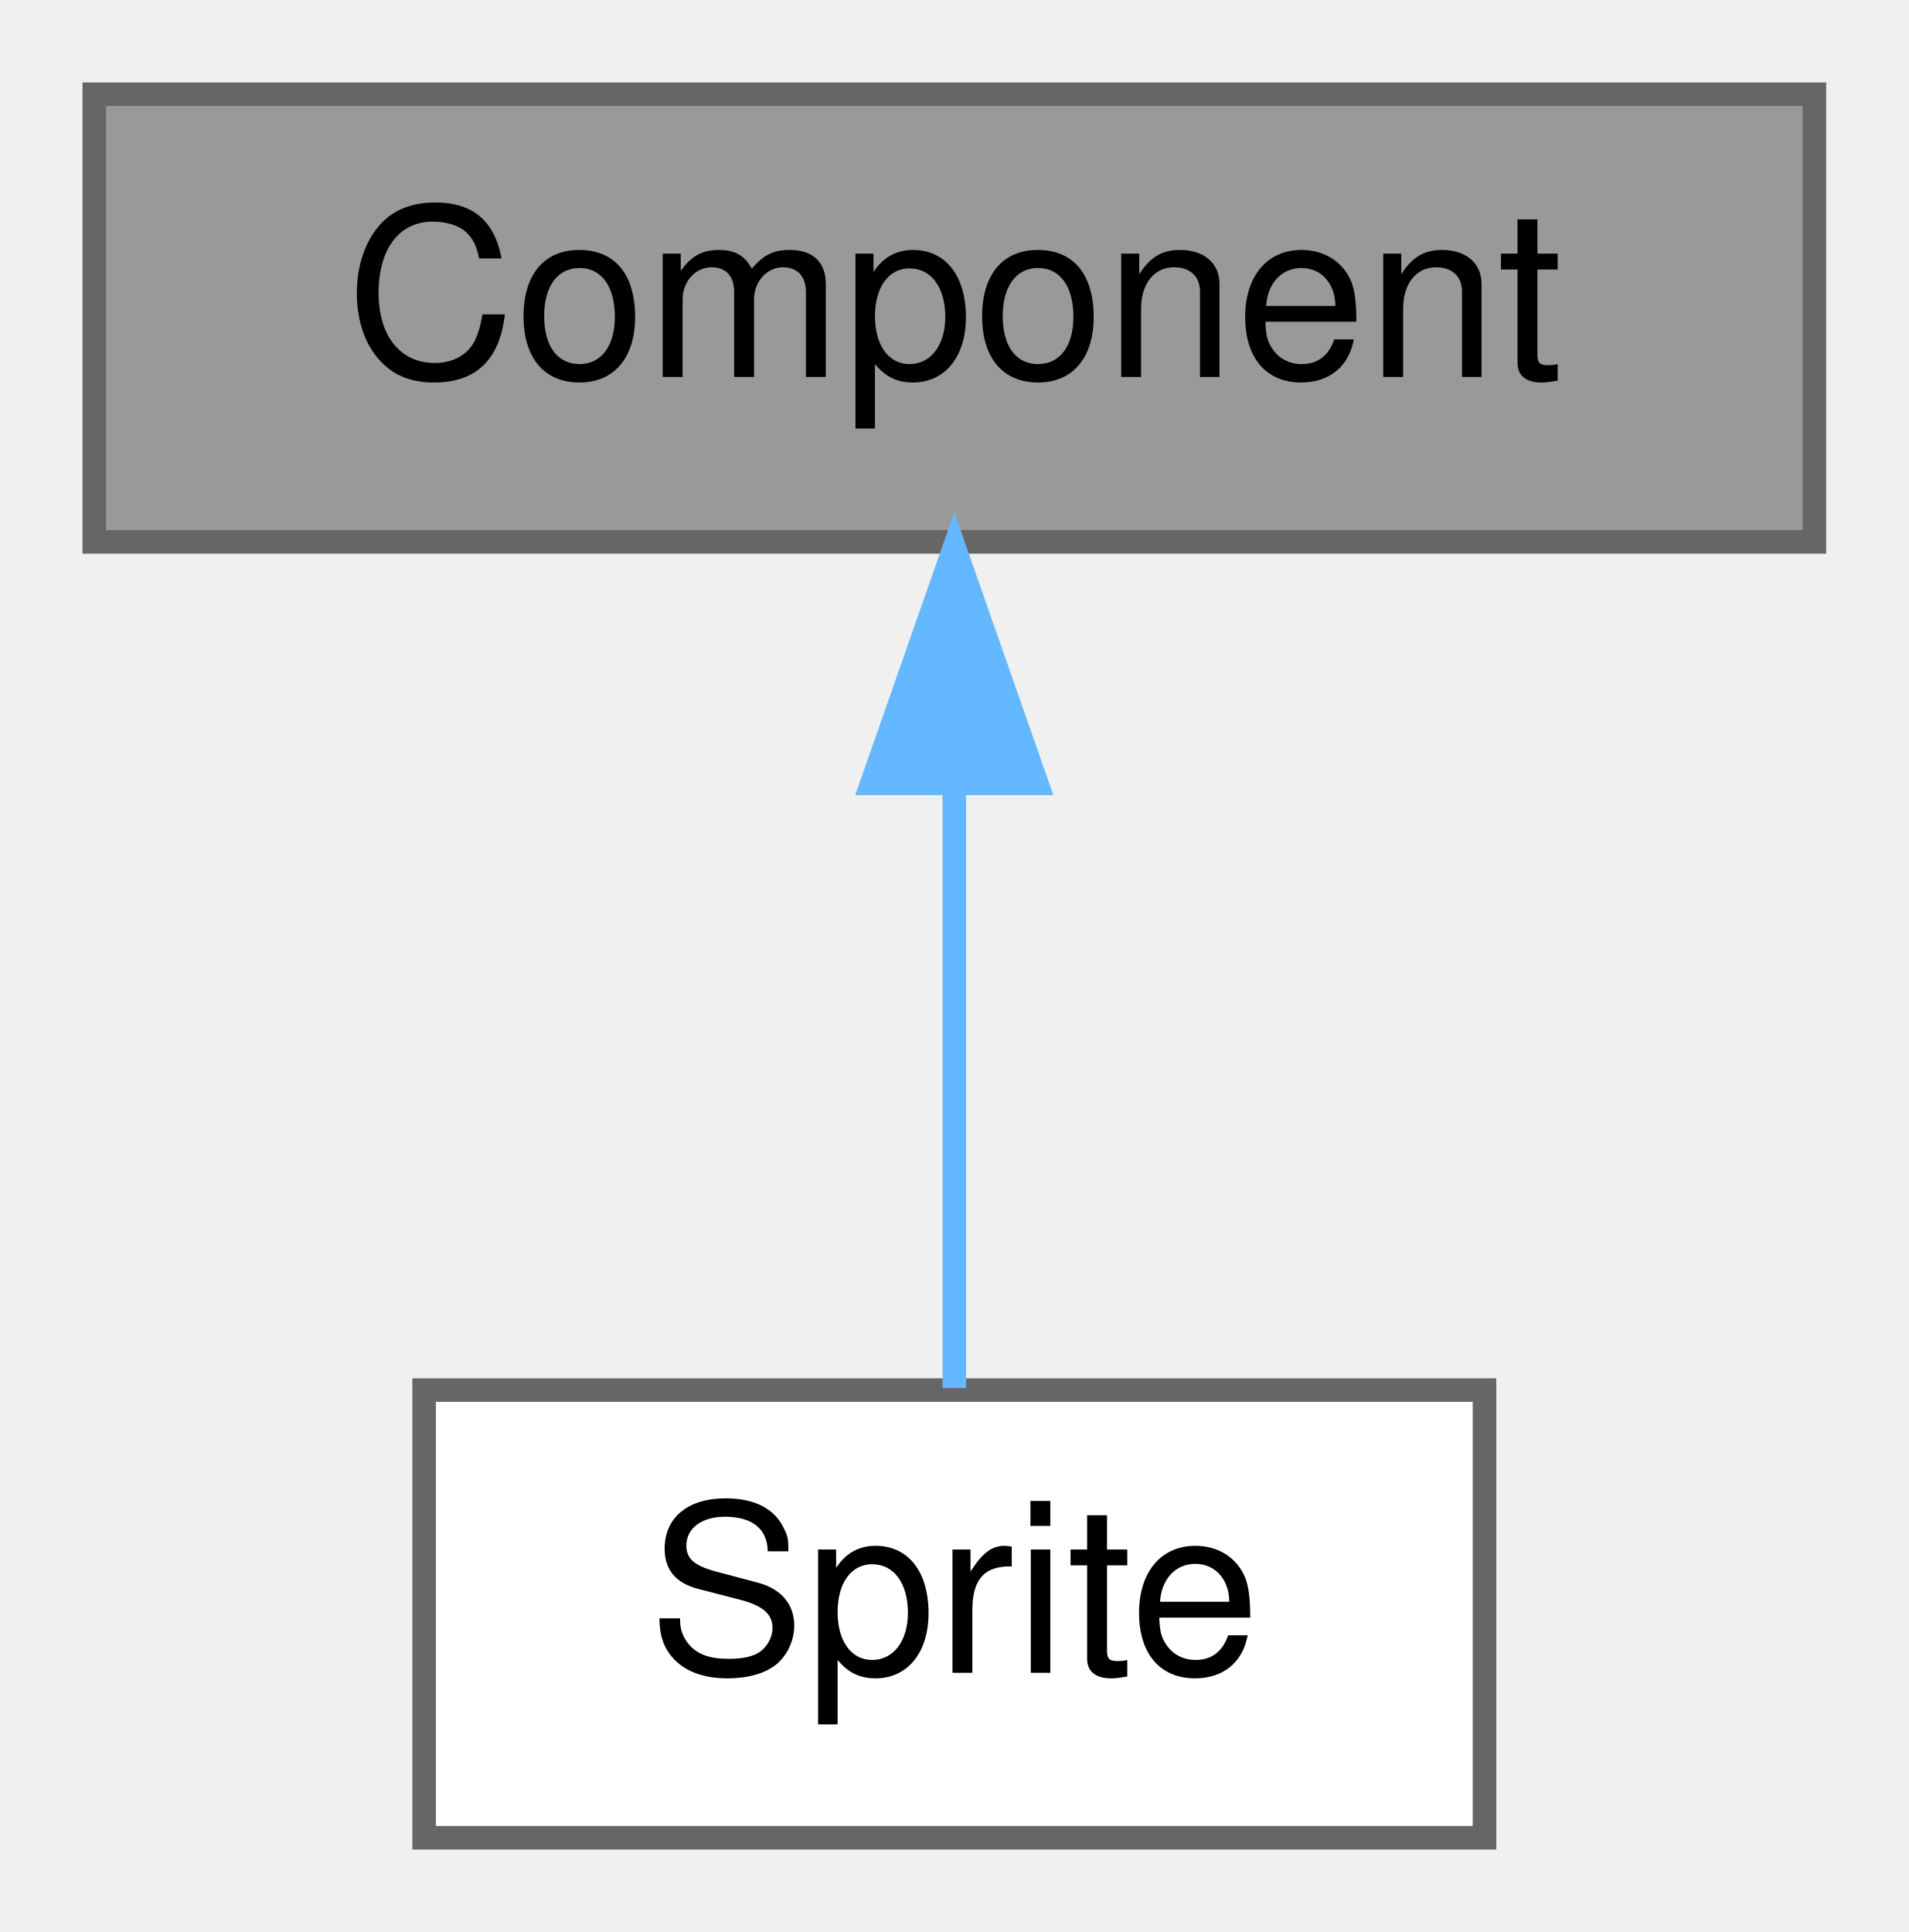
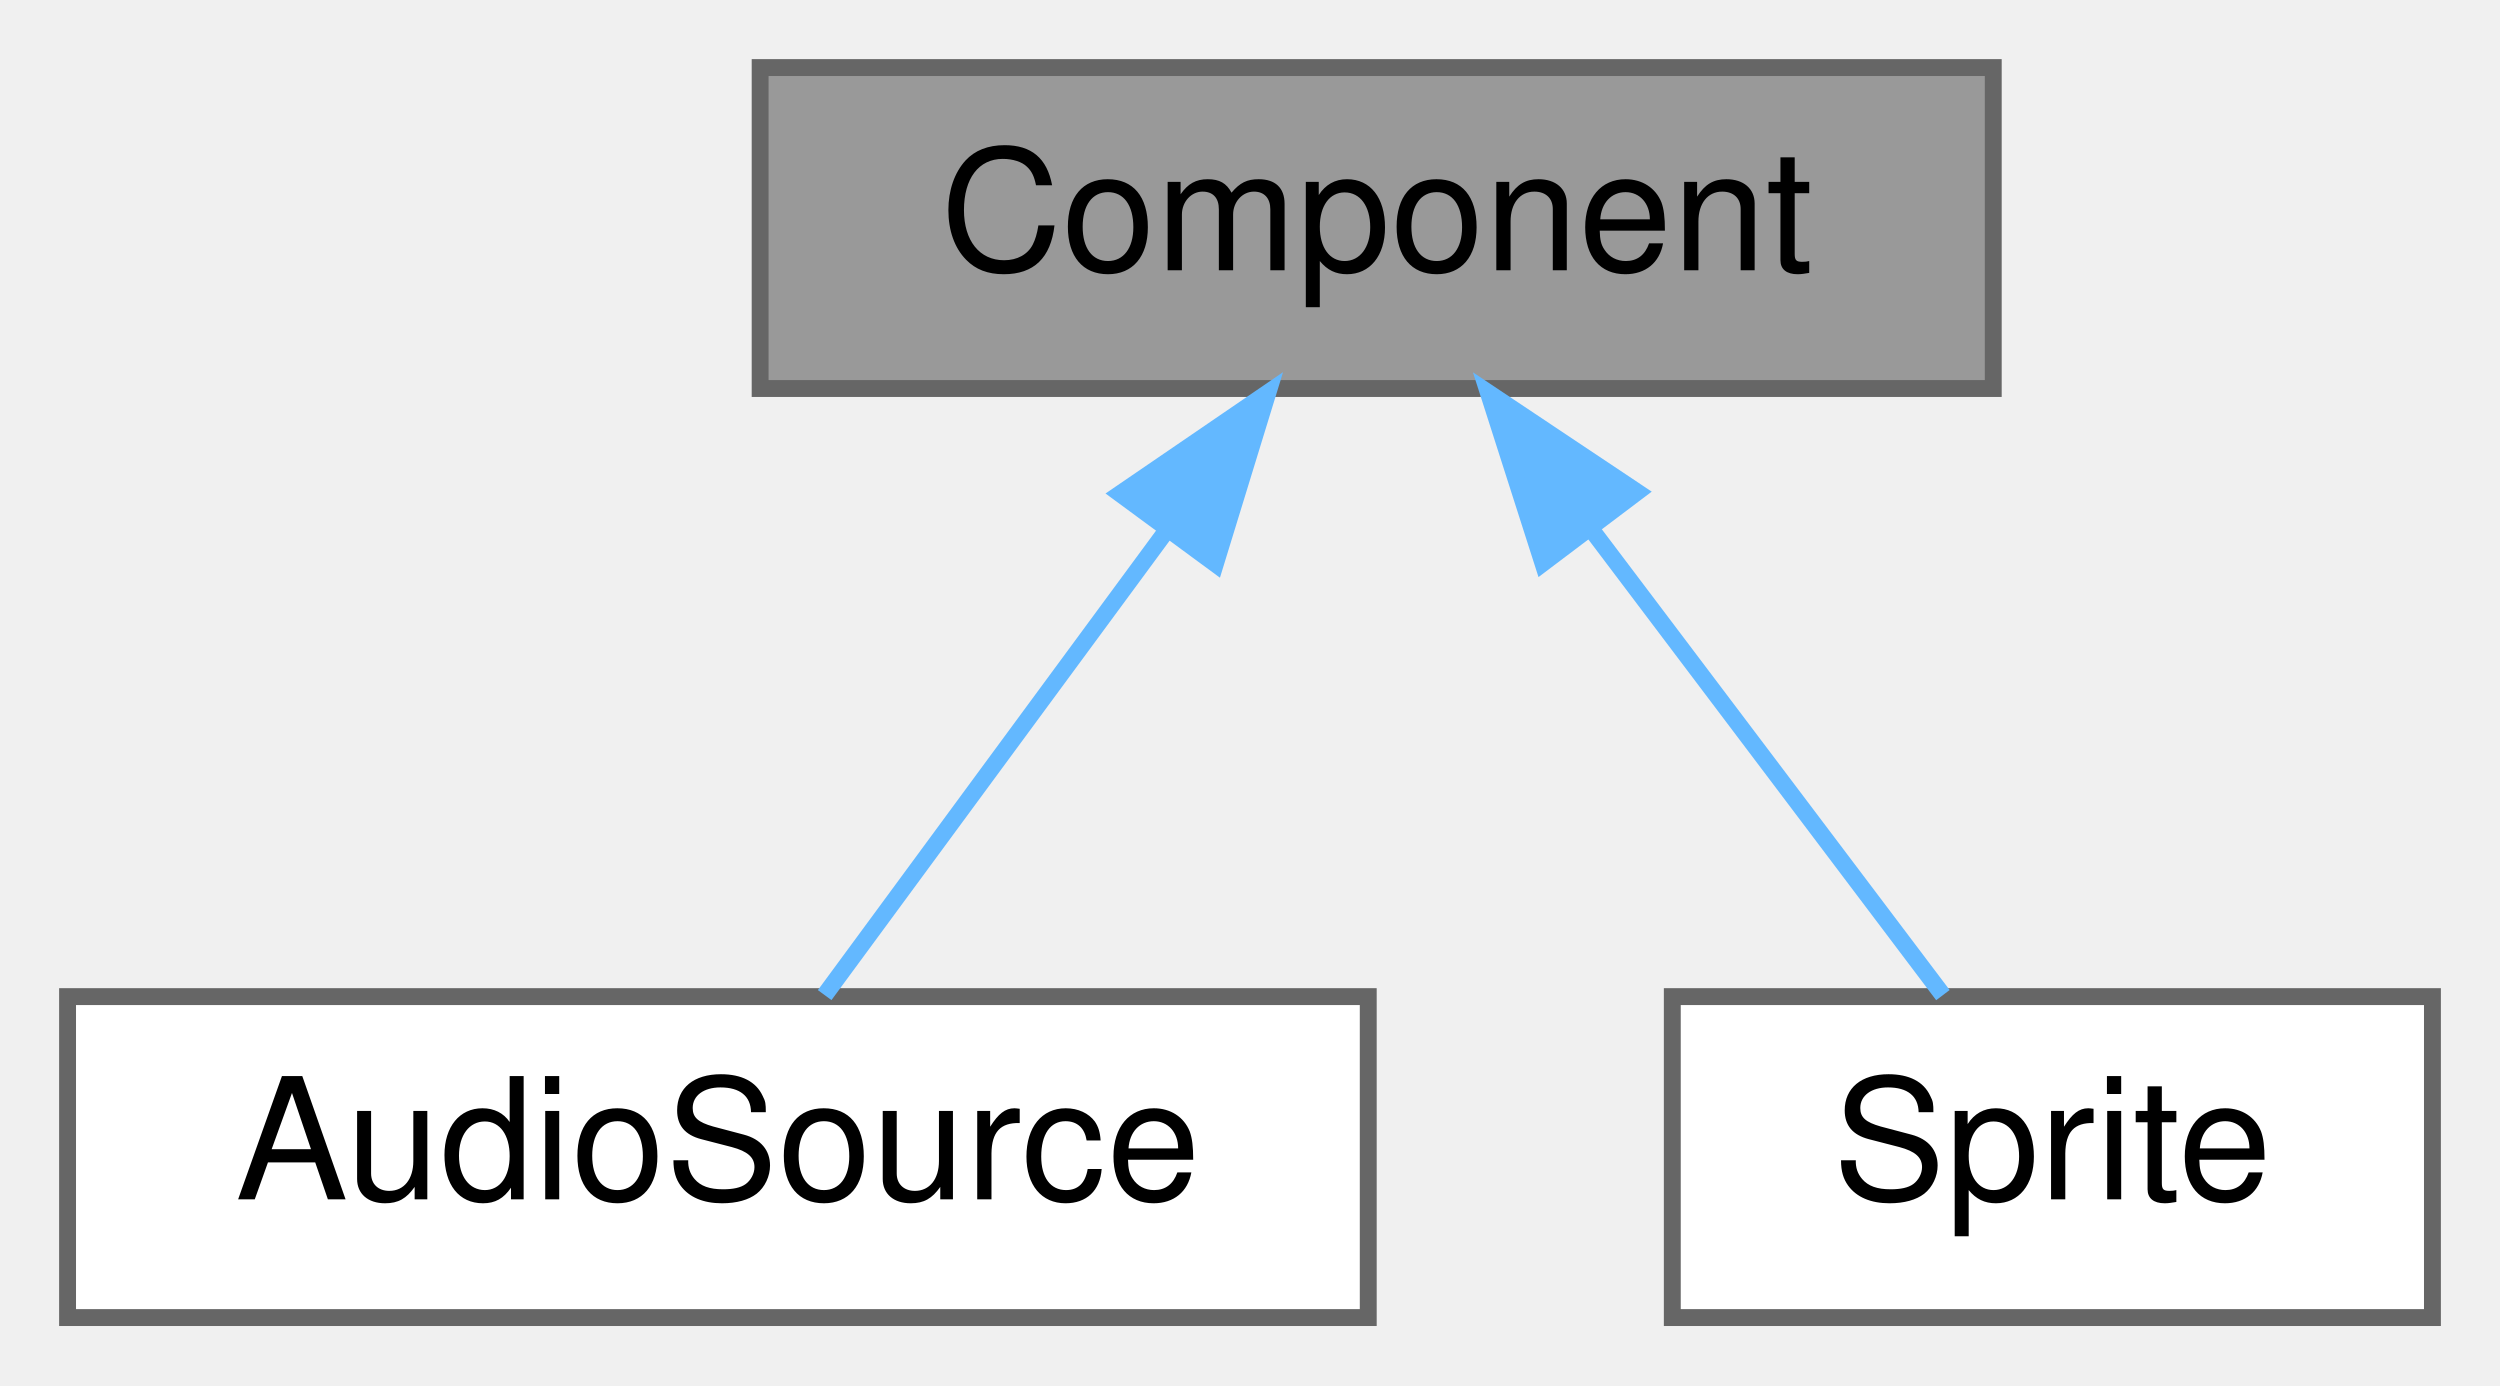
- <svg xmlns="http://www.w3.org/2000/svg" xmlns:xlink="http://www.w3.org/1999/xlink" width="81pt" height="82pt" viewBox="0.00 0.00 81.00 82.00">
+ <svg xmlns="http://www.w3.org/2000/svg" xmlns:xlink="http://www.w3.org/1999/xlink" width="148pt" height="82pt" viewBox="0.00 0.00 148.00 82.00">
  <g id="graph0" class="graph" transform="scale(1 1) rotate(0) translate(4 78)">
    <g id="Node000001" class="node">
      <g id="a_Node000001">
        <a xlink:title=" ">
-           <polygon fill="#999999" stroke="#666666" points="73,-74 0,-74 0,-55 73,-55 73,-74" />
-           <text text-anchor="middle" x="36.5" y="-62" font-family="Helvetica,sans-Serif" font-size="10.00">Component</text>
+           <polygon fill="#999999" stroke="#666666" points="114,-74 41,-74 41,-55 114,-55 114,-74" />
+           <text text-anchor="middle" x="77.5" y="-62" font-family="Helvetica,sans-Serif" font-size="10.00">Component</text>
        </a>
      </g>
    </g>
    <g id="Node000002" class="node">
      <g id="a_Node000002">
-         <a xlink:href="class_sprite.html" target="_top" xlink:title="Component that represents a 2D sprite to be rendered. The Sprite component holds a reference to a Tex...">
-           <polygon fill="white" stroke="#666666" points="59,-19 14,-19 14,0 59,0 59,-19" />
-           <text text-anchor="middle" x="36.5" y="-7" font-family="Helvetica,sans-Serif" font-size="10.00">Sprite</text>
+         <a xlink:href="class_audio_source.html" target="_top" xlink:title="Component that plays audio using the AudioService.">
+           <polygon fill="white" stroke="#666666" points="77,-19 0,-19 0,0 77,0 77,-19" />
+           <text text-anchor="middle" x="38.5" y="-7" font-family="Helvetica,sans-Serif" font-size="10.00">AudioSource</text>
        </a>
      </g>
    </g>
    <g id="edge1_Node000001_Node000002" class="edge">
      <g id="a_edge1_Node000001_Node000002">
        <a xlink:title=" ">
-           <path fill="none" stroke="#63b8ff" d="M36.5,-44.66C36.5,-35.93 36.5,-25.99 36.5,-19.09" />
-           <polygon fill="#63b8ff" stroke="#63b8ff" points="33,-44.75 36.5,-54.75 40,-44.75 33,-44.75" />
+           <path fill="none" stroke="#63b8ff" d="M65.12,-46.67C58.36,-37.5 50.29,-26.52 44.82,-19.09" />
+           <polygon fill="#63b8ff" stroke="#63b8ff" points="62.31,-48.77 71.06,-54.75 67.95,-44.62 62.31,-48.77" />
+         </a>
+       </g>
+     </g>
+     <g id="Node000003" class="node">
+       <g id="a_Node000003">
+         <a xlink:href="class_sprite.html" target="_top" xlink:title="Component that represents a 2D sprite to be rendered. The Sprite component holds a reference to a Tex...">
+           <polygon fill="white" stroke="#666666" points="140,-19 95,-19 95,0 140,0 140,-19" />
+           <text text-anchor="middle" x="117.5" y="-7" font-family="Helvetica,sans-Serif" font-size="10.00">Sprite</text>
+         </a>
+       </g>
+     </g>
+     <g id="edge2_Node000001_Node000003" class="edge">
+       <g id="a_edge2_Node000001_Node000003">
+         <a xlink:title=" ">
+           <path fill="none" stroke="#63b8ff" d="M90.2,-46.67C97.13,-37.5 105.41,-26.52 111.02,-19.09" />
+           <polygon fill="#63b8ff" stroke="#63b8ff" points="87.34,-44.66 84.11,-54.75 92.92,-48.87 87.34,-44.66" />
        </a>
      </g>
    </g>
  </g>
</svg>
